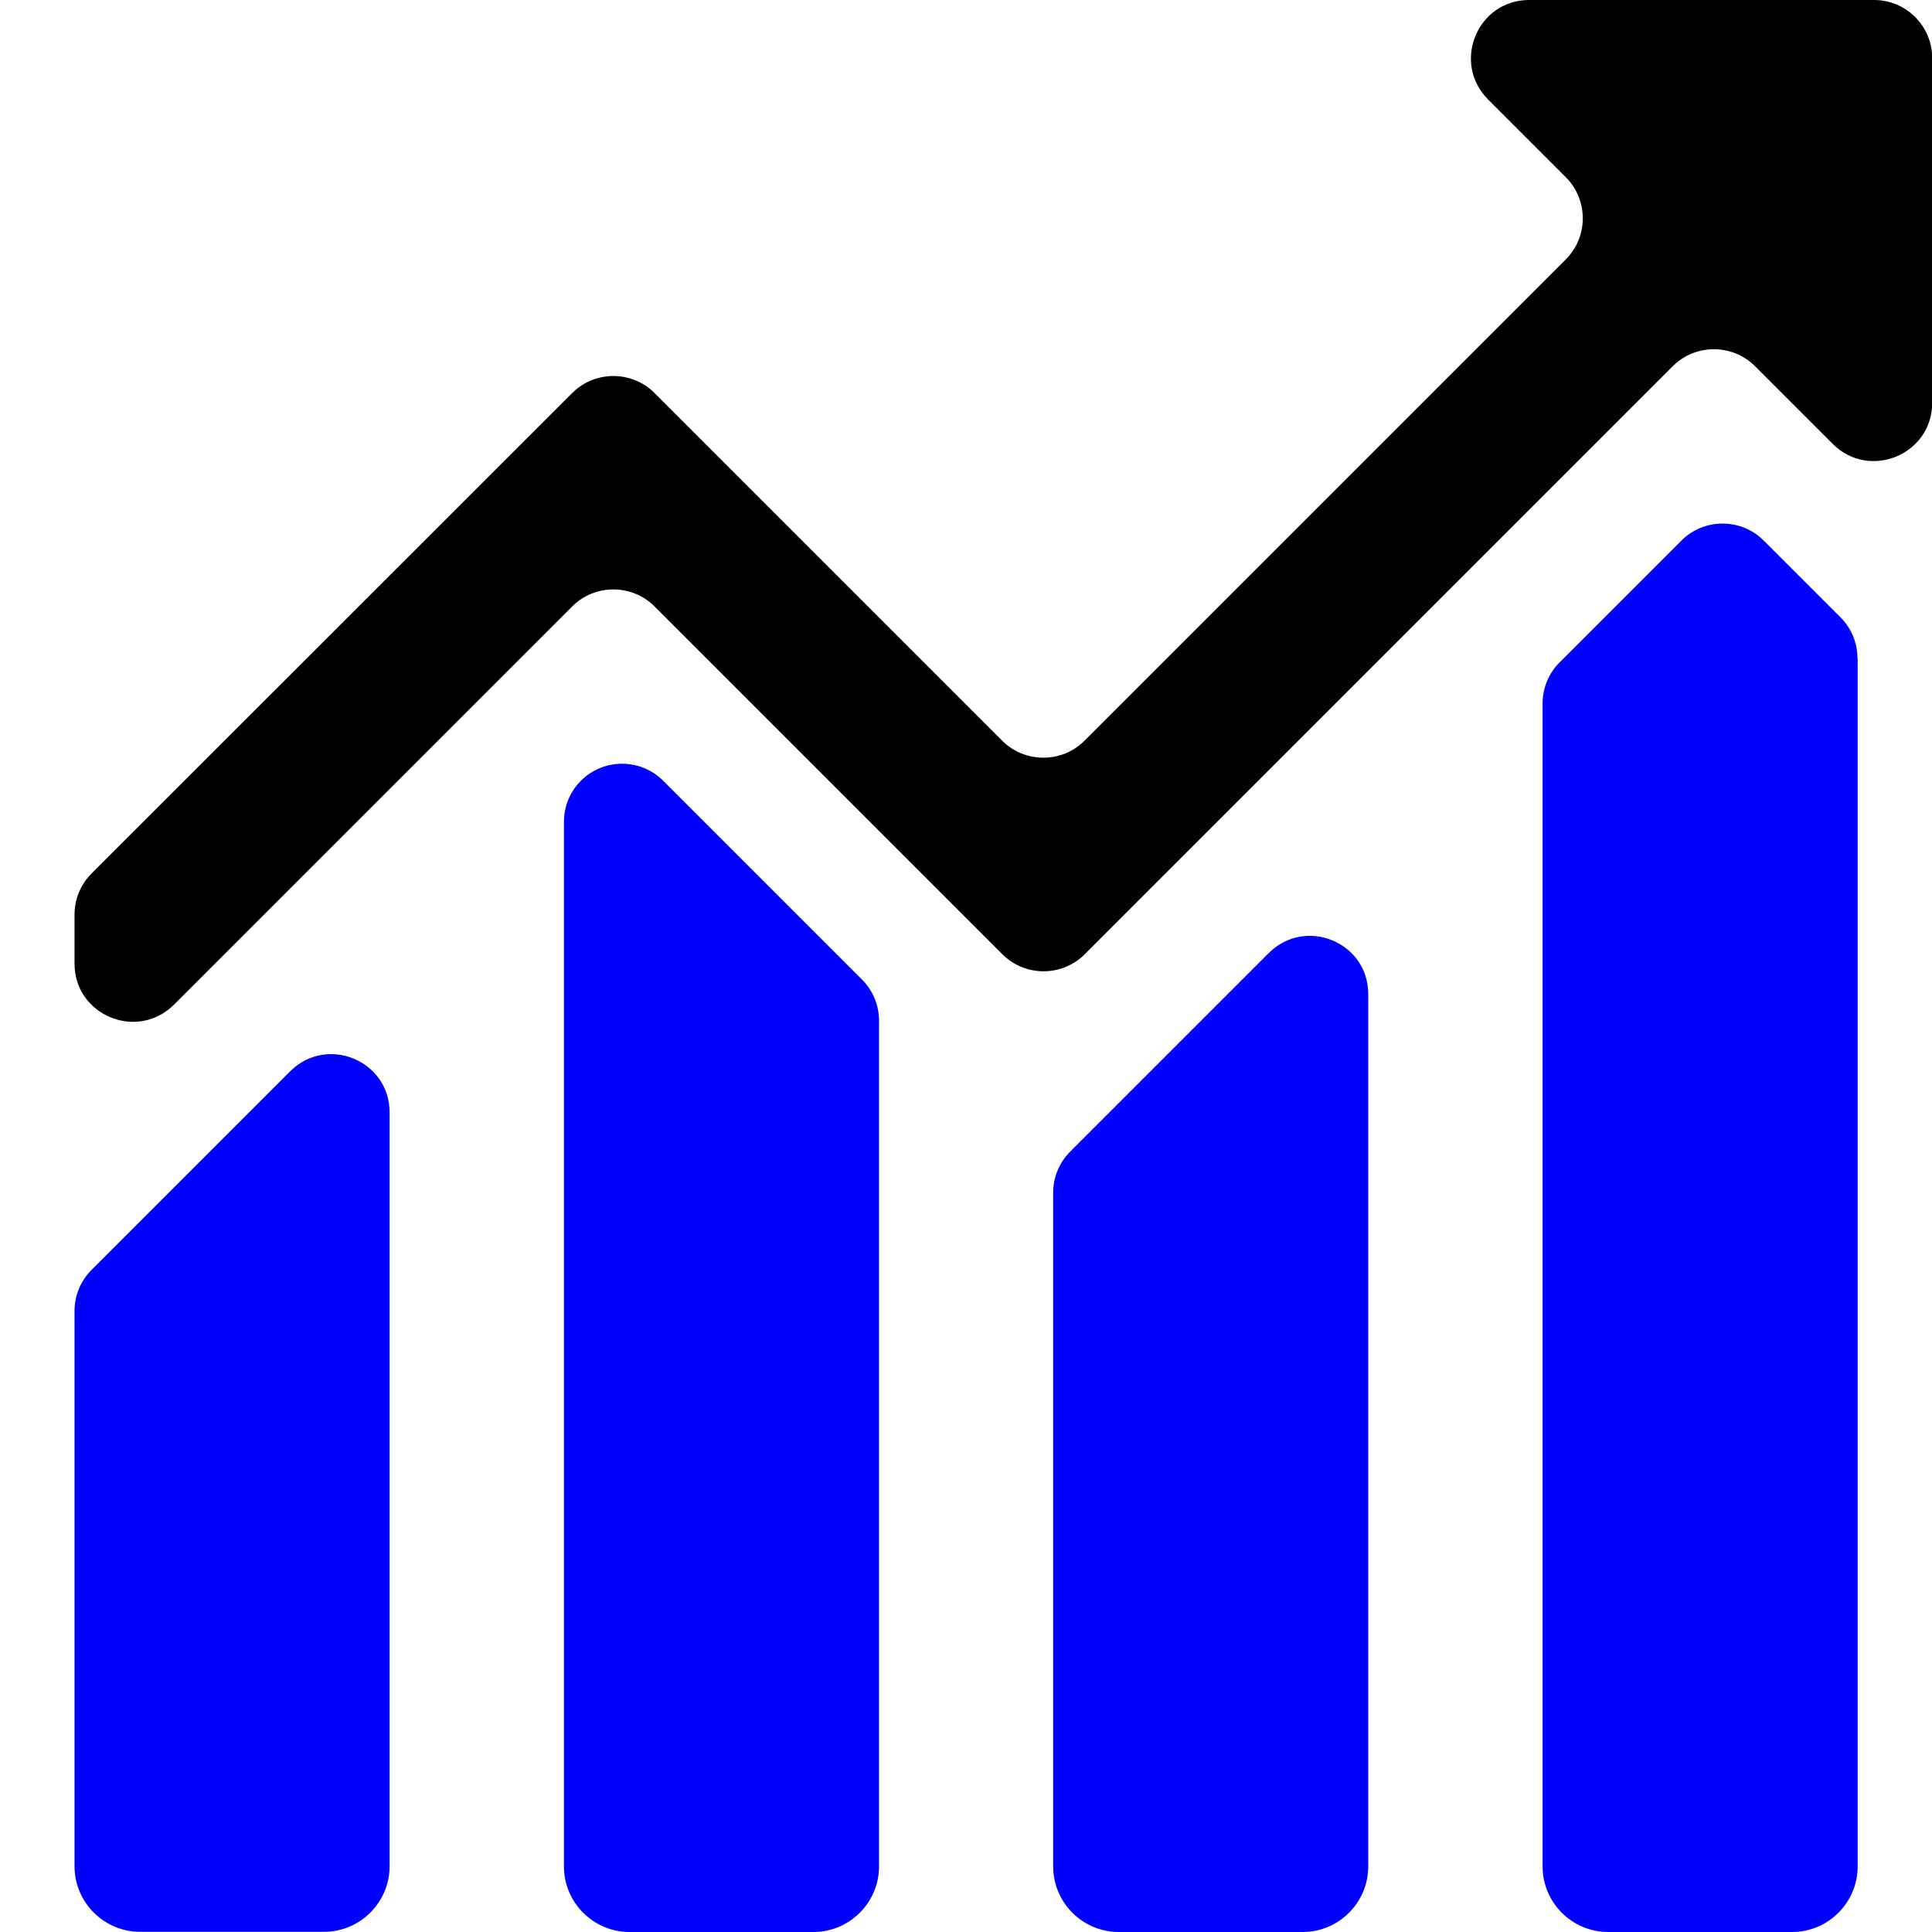
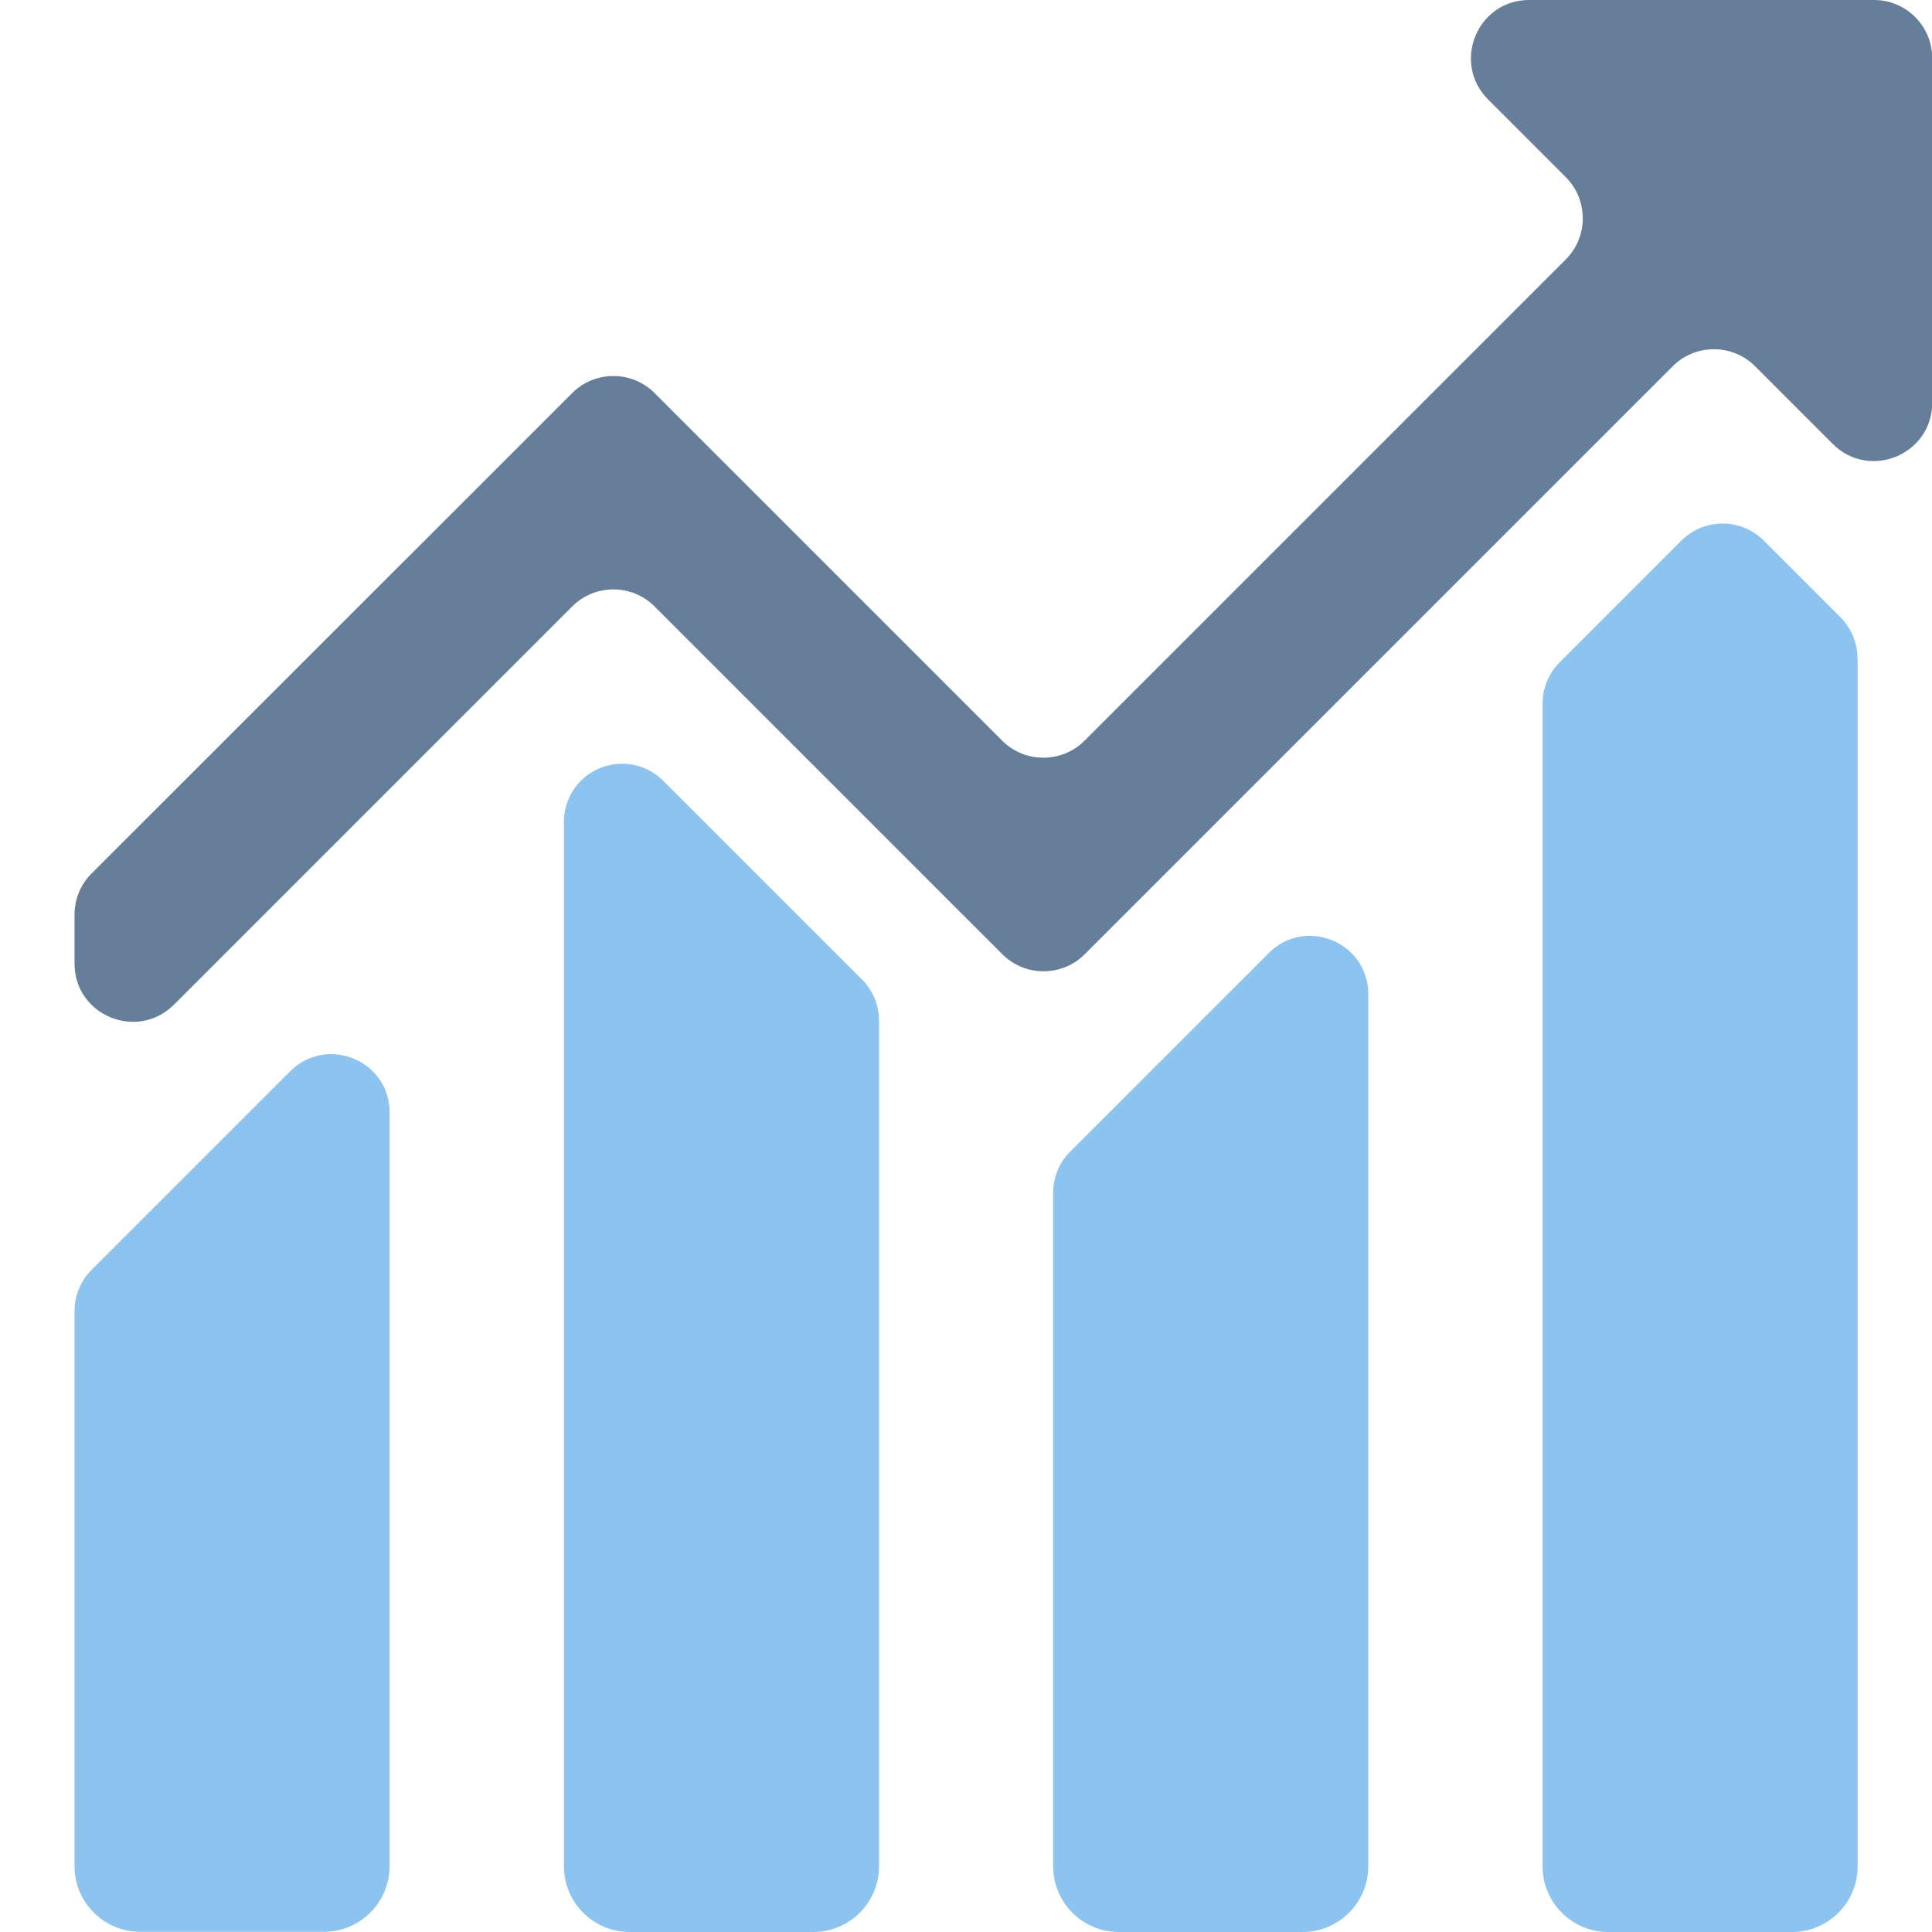
<svg xmlns="http://www.w3.org/2000/svg" t="1679225214308" class="icon" viewBox="0 0 1024 1024" version="1.1" p-id="1329" width="200" height="200">
-   <path d="M788.7 52.7l41.2 41.2c12 12 12 31.6 0 43.6L574.8 392.6c-12 12-31.6 12-43.6 0L346.9 208.3c-12-12-31.6-12-43.6 0L48.5 463c-5.8 5.8-9 13.6-9 21.8v25.9c0 27.5 33.2 41.2 52.7 21.8l211.1-211.1c12-12 31.6-12 43.6 0L496.5 471l34.8 34.8c12 12 31.6 12 43.6 0l34.8-34.8 276.9-276.9c12-12 31.6-12 43.6 0l41.2 41.2c19.4 19.4 52.7 5.7 52.7-21.8V30.8c0-17-13.8-30.8-30.8-30.8H810.5c-27.5 0-41.2 33.2-21.8 52.7z" p-id="1330" />
-   <path d="M984.5 349c0-8.2-3.2-16-9-21.8l-40.7-40.7c-12-12-31.6-12-43.6 0l-64.6 64.6c-5.8 5.8-9 13.6-9 21.8v616.3c0 19.2 15.6 34.8 34.8 34.8h97.4c19.2 0 34.8-15.6 34.8-34.8V349h-0.1zM725.2 526.9c0-27.5-33.2-41.2-52.7-21.8L567.2 610.4c-5.8 5.8-9 13.6-9 21.8v357c0 19.2 15.6 34.8 34.8 34.8h97.4c19.2 0 34.8-15.6 34.8-34.8V526.9zM465.9 541c0-8.2-3.2-16-9-21.8L351.5 413.8c-12-12-31.6-12-43.6 0-5.8 5.8-9 13.6-9 21.8v553.6c0 19.2 15.6 34.8 34.8 34.8h97.4c19.2 0 34.8-15.6 34.8-34.8V541zM206.5 589.6c0-27.5-33.2-41.2-52.7-21.8L48.5 673.1c-5.8 5.8-9 13.6-9 21.8v294.2c0 19.2 15.6 34.8 34.8 34.8h97.4c19.2 0 34.8-15.6 34.8-34.8V589.6z" fill="blue" p-id="1331" />
+   <path d="M788.7 52.7l41.2 41.2c12 12 12 31.6 0 43.6L574.8 392.6c-12 12-31.6 12-43.6 0L346.9 208.3c-12-12-31.6-12-43.6 0L48.5 463c-5.8 5.8-9 13.6-9 21.8v25.9c0 27.5 33.2 41.2 52.7 21.8l211.1-211.1c12-12 31.6-12 43.6 0L496.5 471l34.8 34.8c12 12 31.6 12 43.6 0l34.8-34.8 276.9-276.9c12-12 31.6-12 43.6 0l41.2 41.2c19.4 19.4 52.7 5.7 52.7-21.8V30.8c0-17-13.8-30.8-30.8-30.8H810.5c-27.5 0-41.2 33.2-21.8 52.7z" fill="#667e99" p-id="1330" />
+   <path d="M984.5 349c0-8.2-3.2-16-9-21.8l-40.7-40.7c-12-12-31.6-12-43.6 0l-64.6 64.6c-5.8 5.8-9 13.6-9 21.8v616.3c0 19.2 15.6 34.8 34.8 34.8h97.4c19.2 0 34.8-15.6 34.8-34.8V349h-0.1zM725.2 526.9c0-27.5-33.2-41.2-52.7-21.8L567.2 610.4c-5.8 5.8-9 13.6-9 21.8v357c0 19.2 15.6 34.8 34.8 34.8h97.4c19.2 0 34.8-15.6 34.8-34.8V526.9zM465.9 541c0-8.2-3.2-16-9-21.8L351.5 413.8c-12-12-31.6-12-43.6 0-5.8 5.8-9 13.6-9 21.8v553.6c0 19.2 15.6 34.8 34.8 34.8h97.4c19.2 0 34.8-15.6 34.8-34.8V541zM206.5 589.6c0-27.5-33.2-41.2-52.7-21.8L48.5 673.1c-5.8 5.8-9 13.6-9 21.8v294.2c0 19.2 15.6 34.8 34.8 34.8h97.4c19.2 0 34.8-15.6 34.8-34.8V589.6z" fill="#8dc3ef" p-id="1331" />
</svg>
